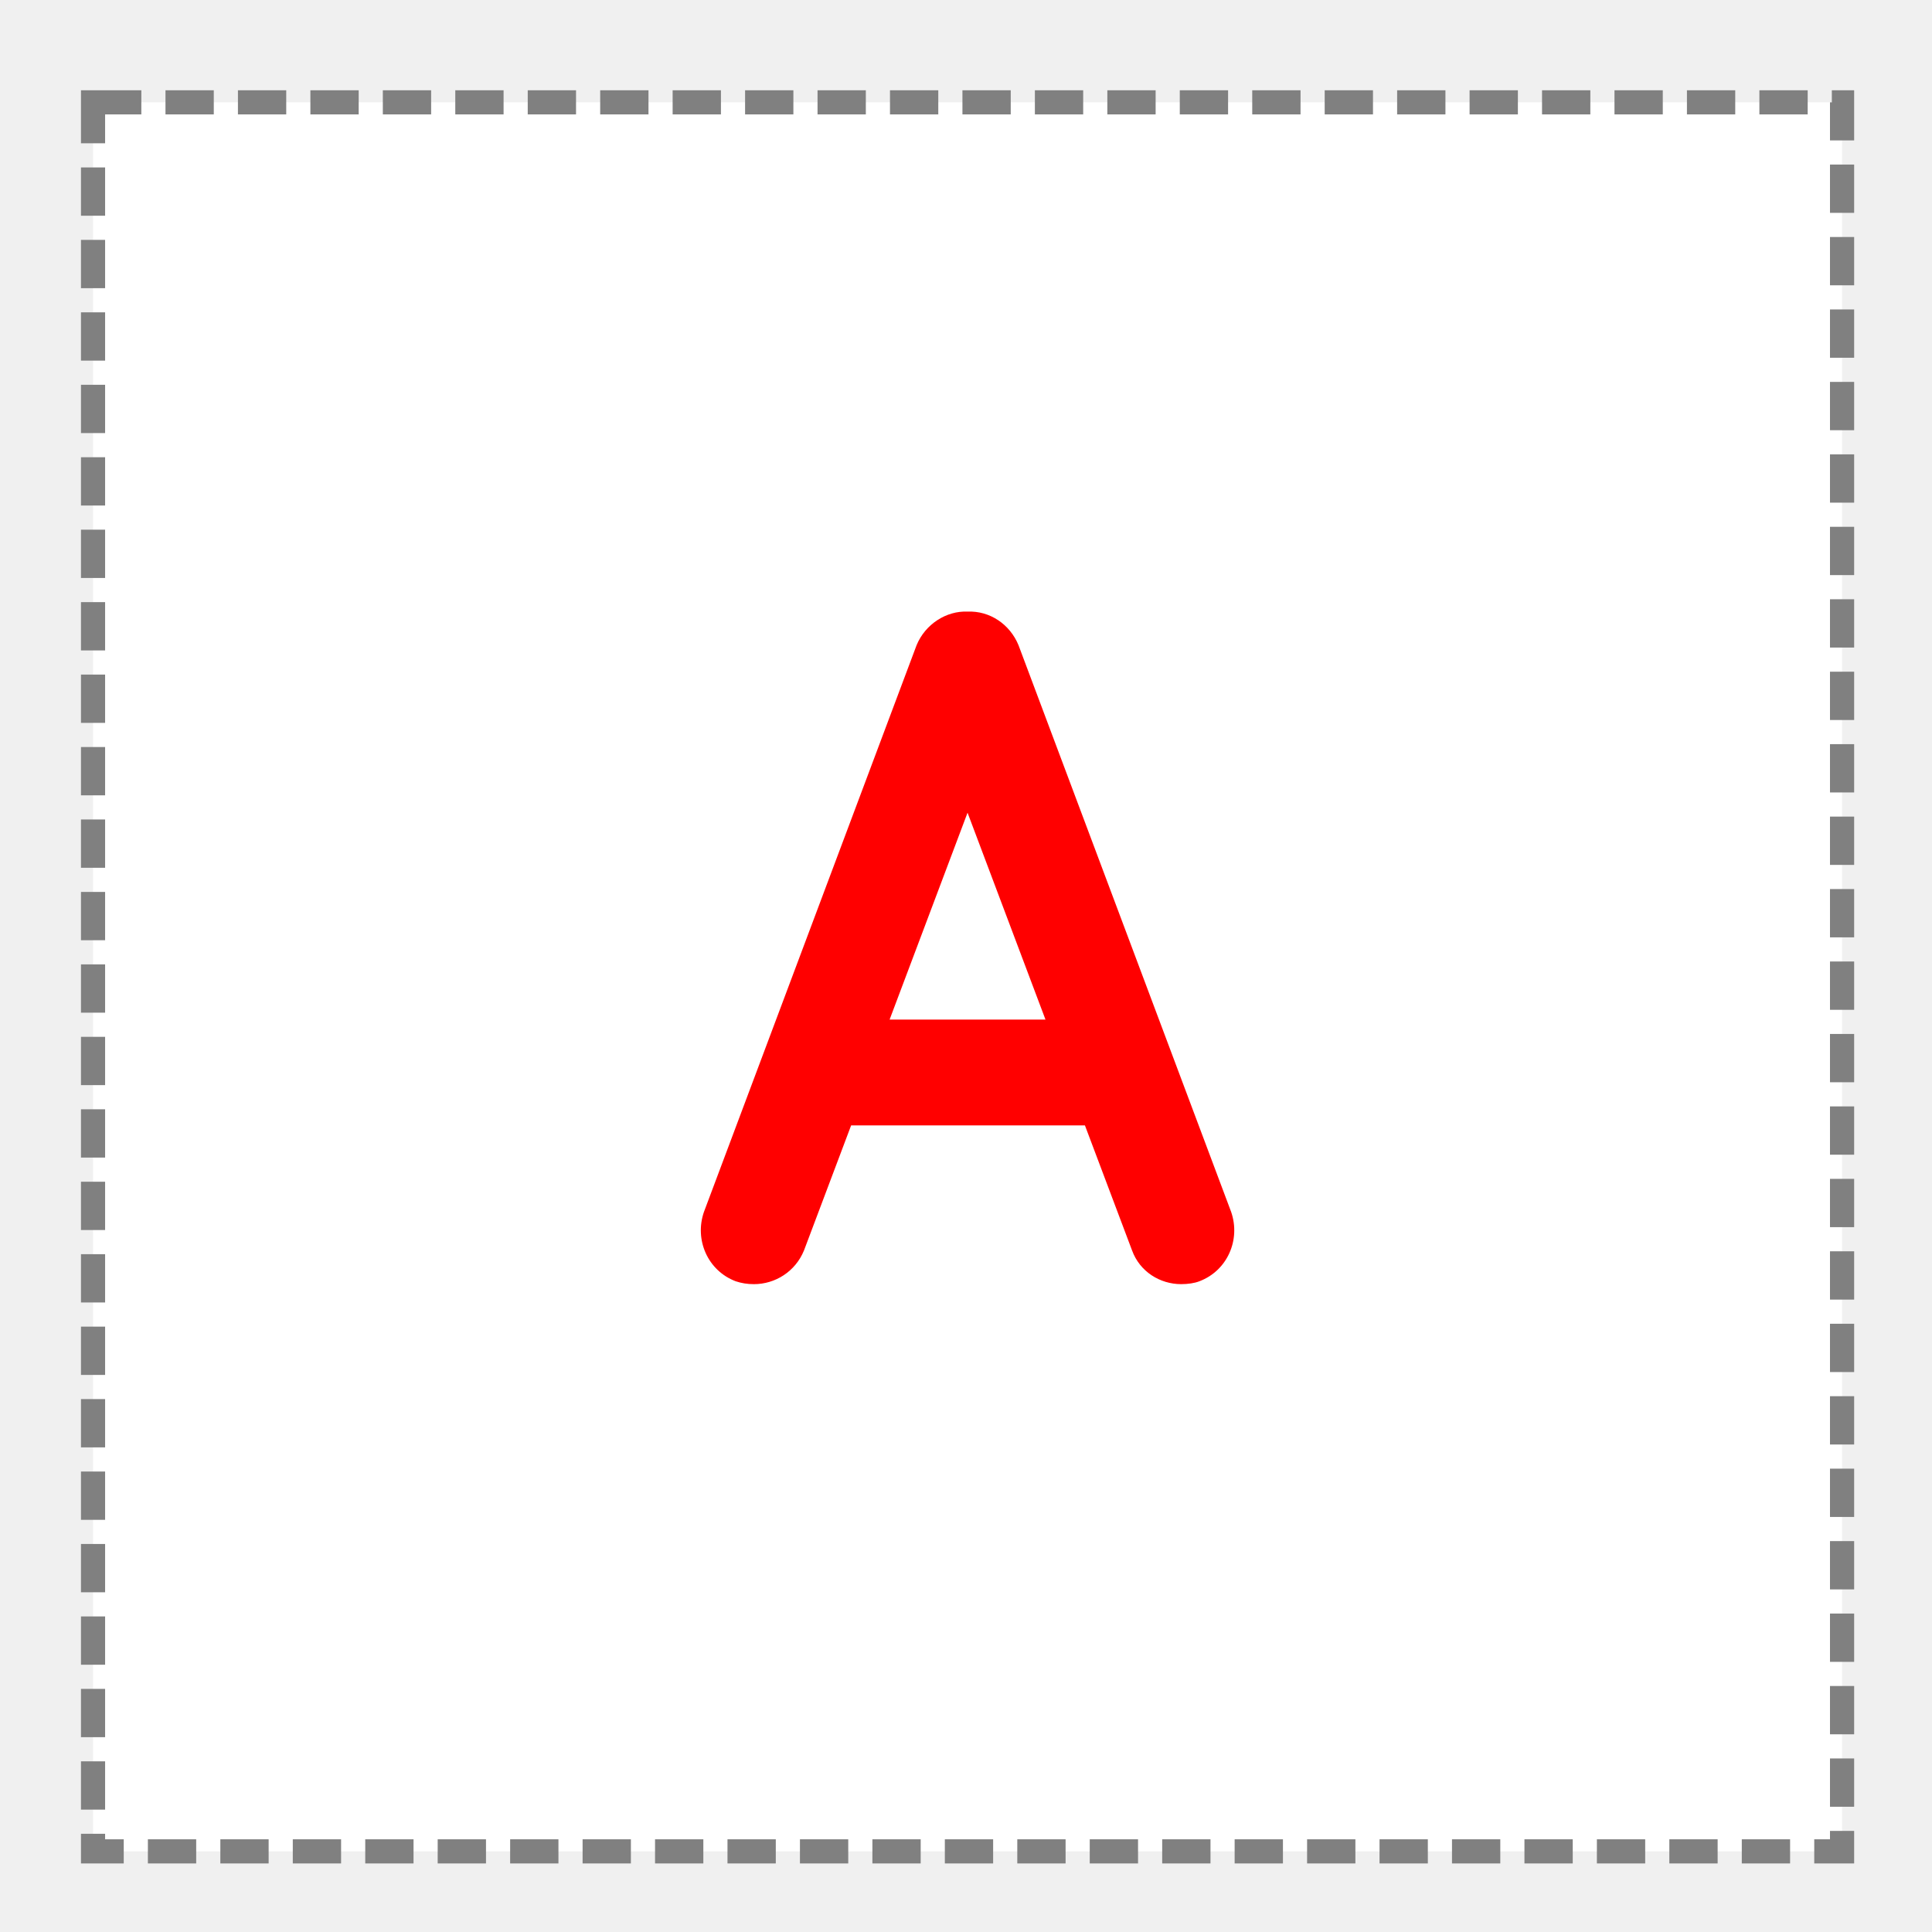
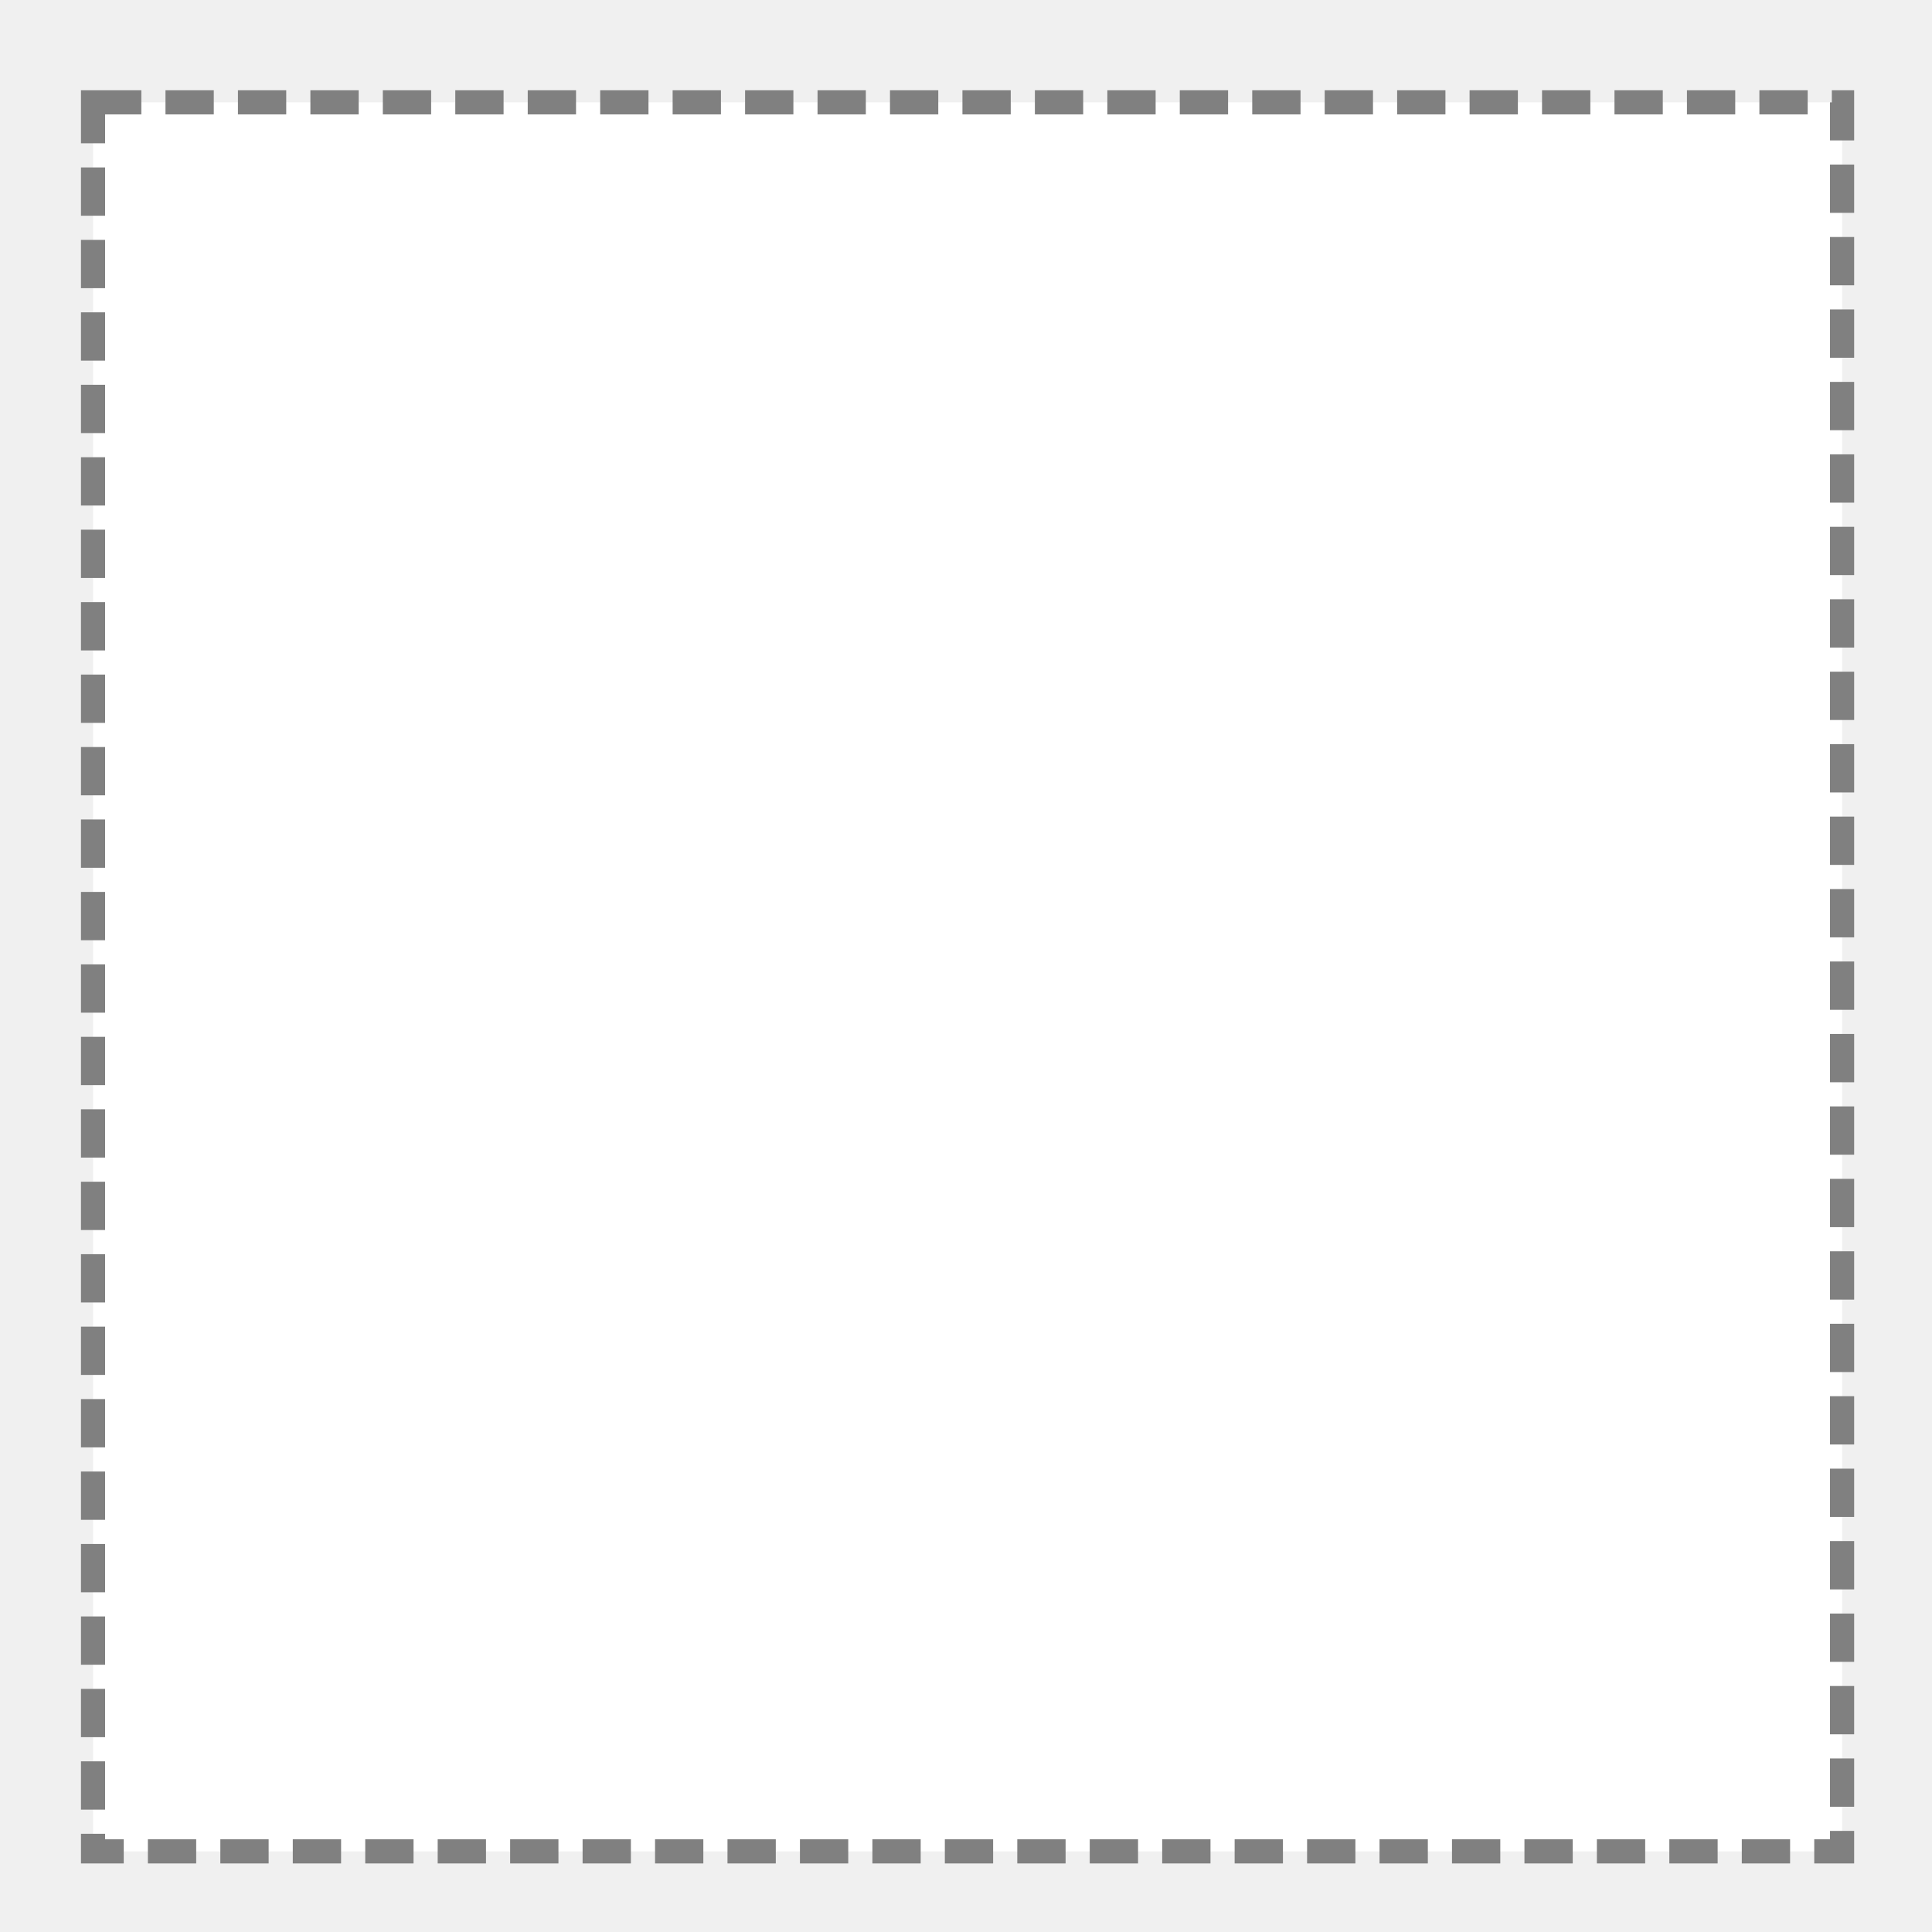
<svg xmlns="http://www.w3.org/2000/svg" width="400" height="400" id="svg2" version="1.1">
  <defs id="defs4" />
  <g id="layer1" transform="translate(0,-652.3622)">
    <rect style="color:#000000;fill:#ffffff;fill-opacity:1;fill-rule:nonzero;stroke:#808080;stroke-width:5;marker:none;visibility:visible;display:inline;overflow:visible;enable-background:accumulate;stroke-opacity:1;stroke-miterlimit:4;stroke-dasharray:10, 5;stroke-dashoffset:0" id="rect2985" width="362.119" height="362.119" x="19.262" y="21.188" transform="translate(0,652.3622)" />
-     <g style="font-size:199.202px;font-style:normal;font-variant:normal;font-weight:bold;font-stretch:normal;text-align:end;line-height:110%;letter-spacing:0px;word-spacing:0px;writing-mode:lr-tb;text-anchor:end;fill:#000000;fill-opacity:1;stroke:none;font-family:Quicksand;-inkscape-font-specification:Quicksand Bold" id="text3755">
-       <path d="m 234.384,911.258 c 1.594,4.382 5.777,6.972 10.159,6.972 1.394,0 2.789,-0.199 3.785,-0.598 5.777,-2.191 8.566,-8.566 6.574,-14.343 L 210.879,785.961 c -1.793,-4.382 -5.976,-7.171 -10.558,-6.972 -4.382,-0.199 -8.765,2.59 -10.558,6.972 l -44.024,117.33 c -1.992,5.777 0.797,12.151 6.574,14.343 1.195,0.398 2.39,0.598 3.785,0.598 4.382,0 8.566,-2.59 10.358,-6.972 l 9.761,-25.896 48.406,0 9.761,25.896 m -50.199,-47.808 16.135,-42.828 16.135,42.828 -32.271,0" style="fill:#ff0000;fill-opacity:1" id="path3760" />
-     </g>
+     <text xml:space="preserve" style="font-size:197.225px;font-style:normal;font-variant:normal;font-weight:bold;font-stretch:normal;text-align:end;line-height:110%;letter-spacing:0px;word-spacing:0px;writing-mode:lr-tb;text-anchor:end;fill:#00ff00;fill-opacity:1;stroke:none;font-family:Quicksand;-inkscape-font-specification:Quicksand Bold" x="252.536" y="917.638" id="text3881">
+       <tspan id="tspan3883" x="252.536" y="917.638">B</tspan>
+     </text>
  </g>
</svg>
